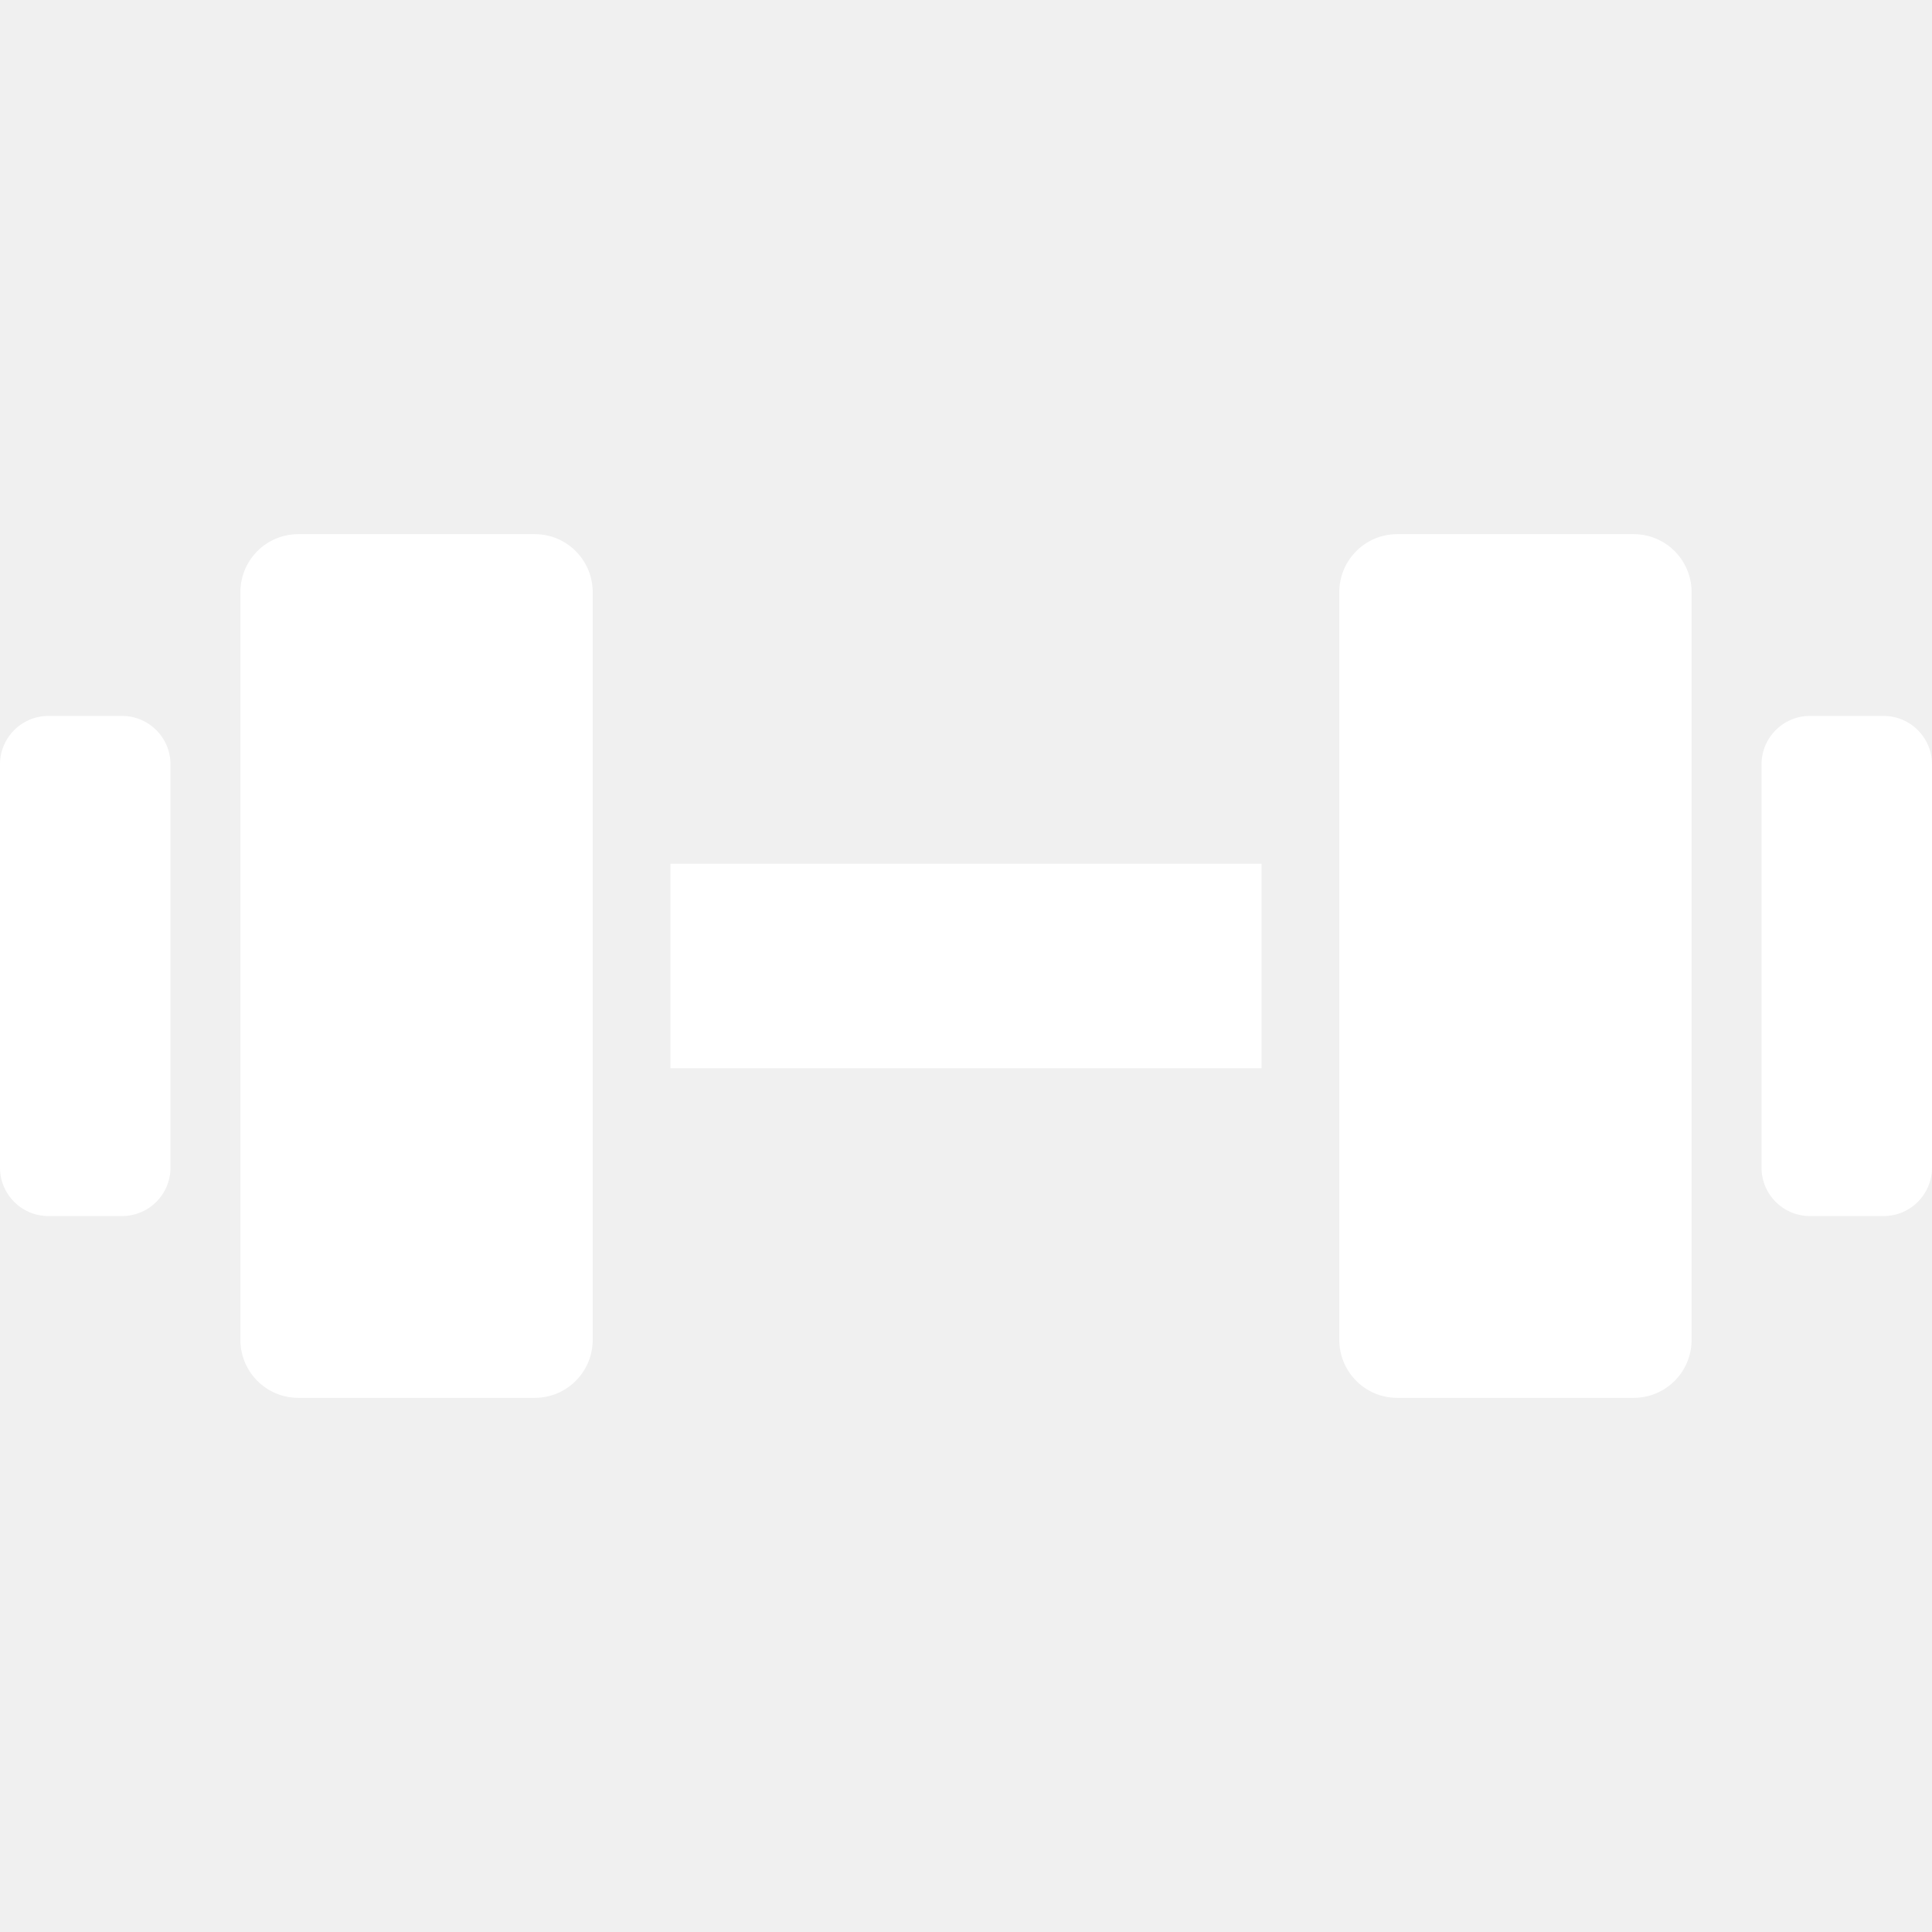
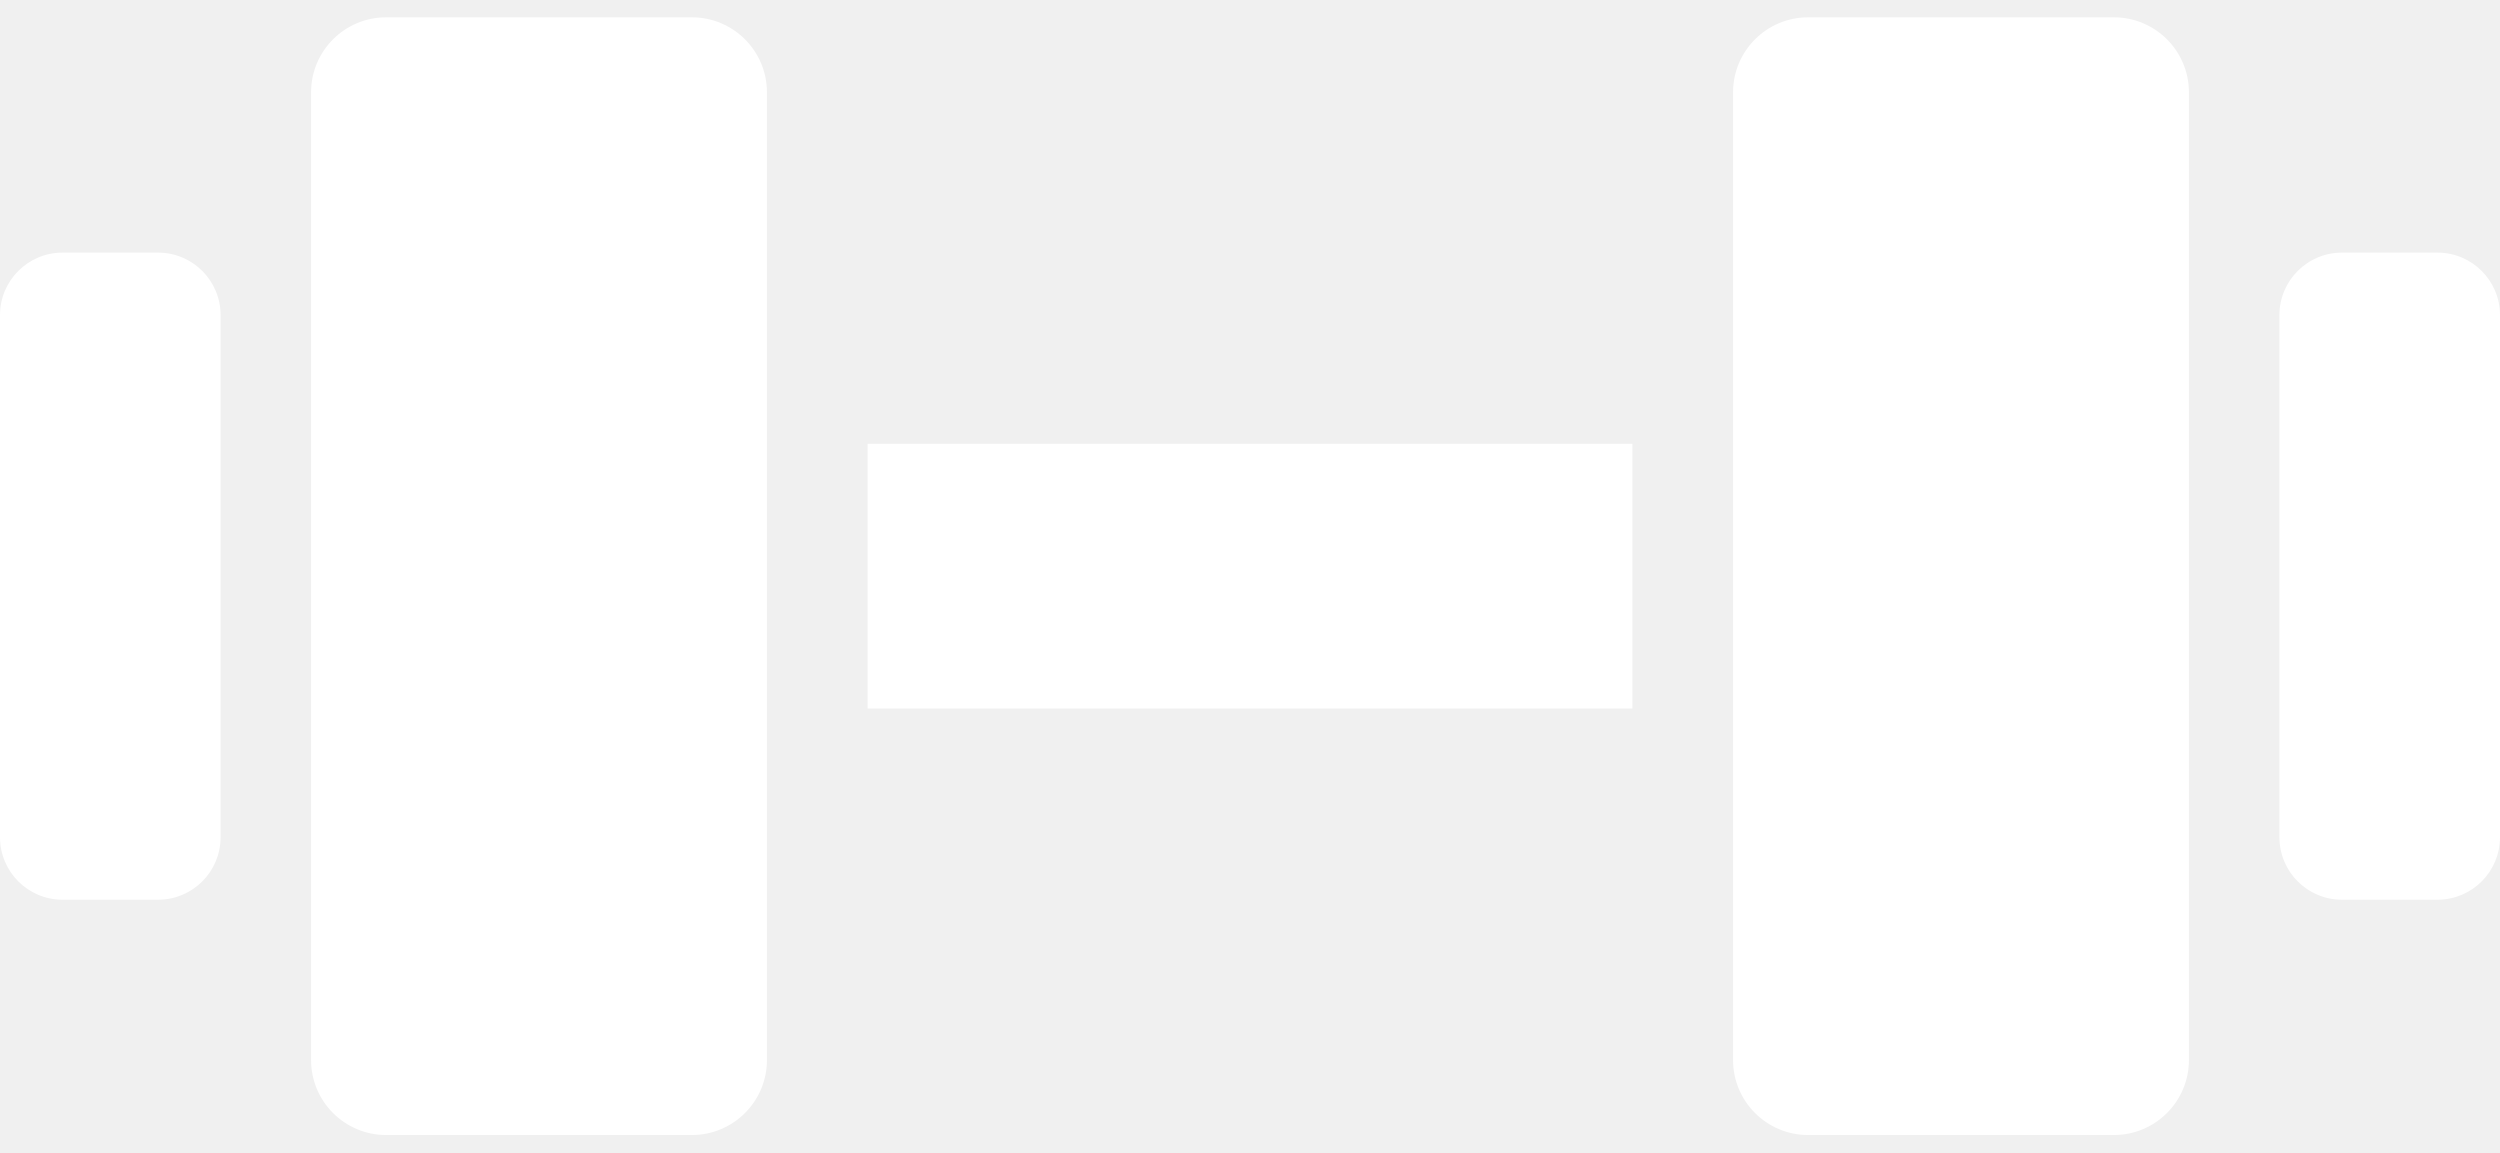
- <svg xmlns="http://www.w3.org/2000/svg" version="1.1" id="_x32_" viewBox="0 0 512 512" xml:space="preserve">
+ <svg xmlns="http://www.w3.org/2000/svg" version="1.1" id="_x32_" viewBox="0 138 512 236" xml:space="preserve">
  <style type="text/css">
	.st0{fill:#FFFFFF;}
</style>
  <g>
    <path class="st0" d="M141.698,141.549H79.077c-8.488,0-15.37,6.882-15.37,15.362v198.179c0,8.479,6.882,15.362,15.37,15.362h62.622   c8.489,0,15.371-6.883,15.371-15.362V156.911C157.07,148.431,150.187,141.549,141.698,141.549z" />
    <path class="st0" d="M32.374,189.734H12.803C5.736,189.734,0,195.47,0,202.537v106.925c0,7.068,5.736,12.803,12.803,12.803h19.571   c7.067,0,12.803-5.736,12.803-12.803V202.537C45.177,195.47,39.441,189.734,32.374,189.734z" />
    <rect x="177.69" y="228.894" class="st0" width="156.62" height="54.212" />
    <path class="st0" d="M432.922,141.549h-62.621c-8.488,0-15.371,6.882-15.371,15.362v198.179c0,8.479,6.882,15.362,15.371,15.362   h62.621c8.488,0,15.371-6.883,15.371-15.362V156.911C448.293,148.431,441.411,141.549,432.922,141.549z" />
    <path class="st0" d="M499.197,189.734h-19.57c-7.068,0-12.803,5.736-12.803,12.803v106.925c0,7.068,5.736,12.803,12.803,12.803   h19.57c7.068,0,12.803-5.736,12.803-12.803V202.537C512,195.47,506.264,189.734,499.197,189.734z" />
  </g>
</svg>
